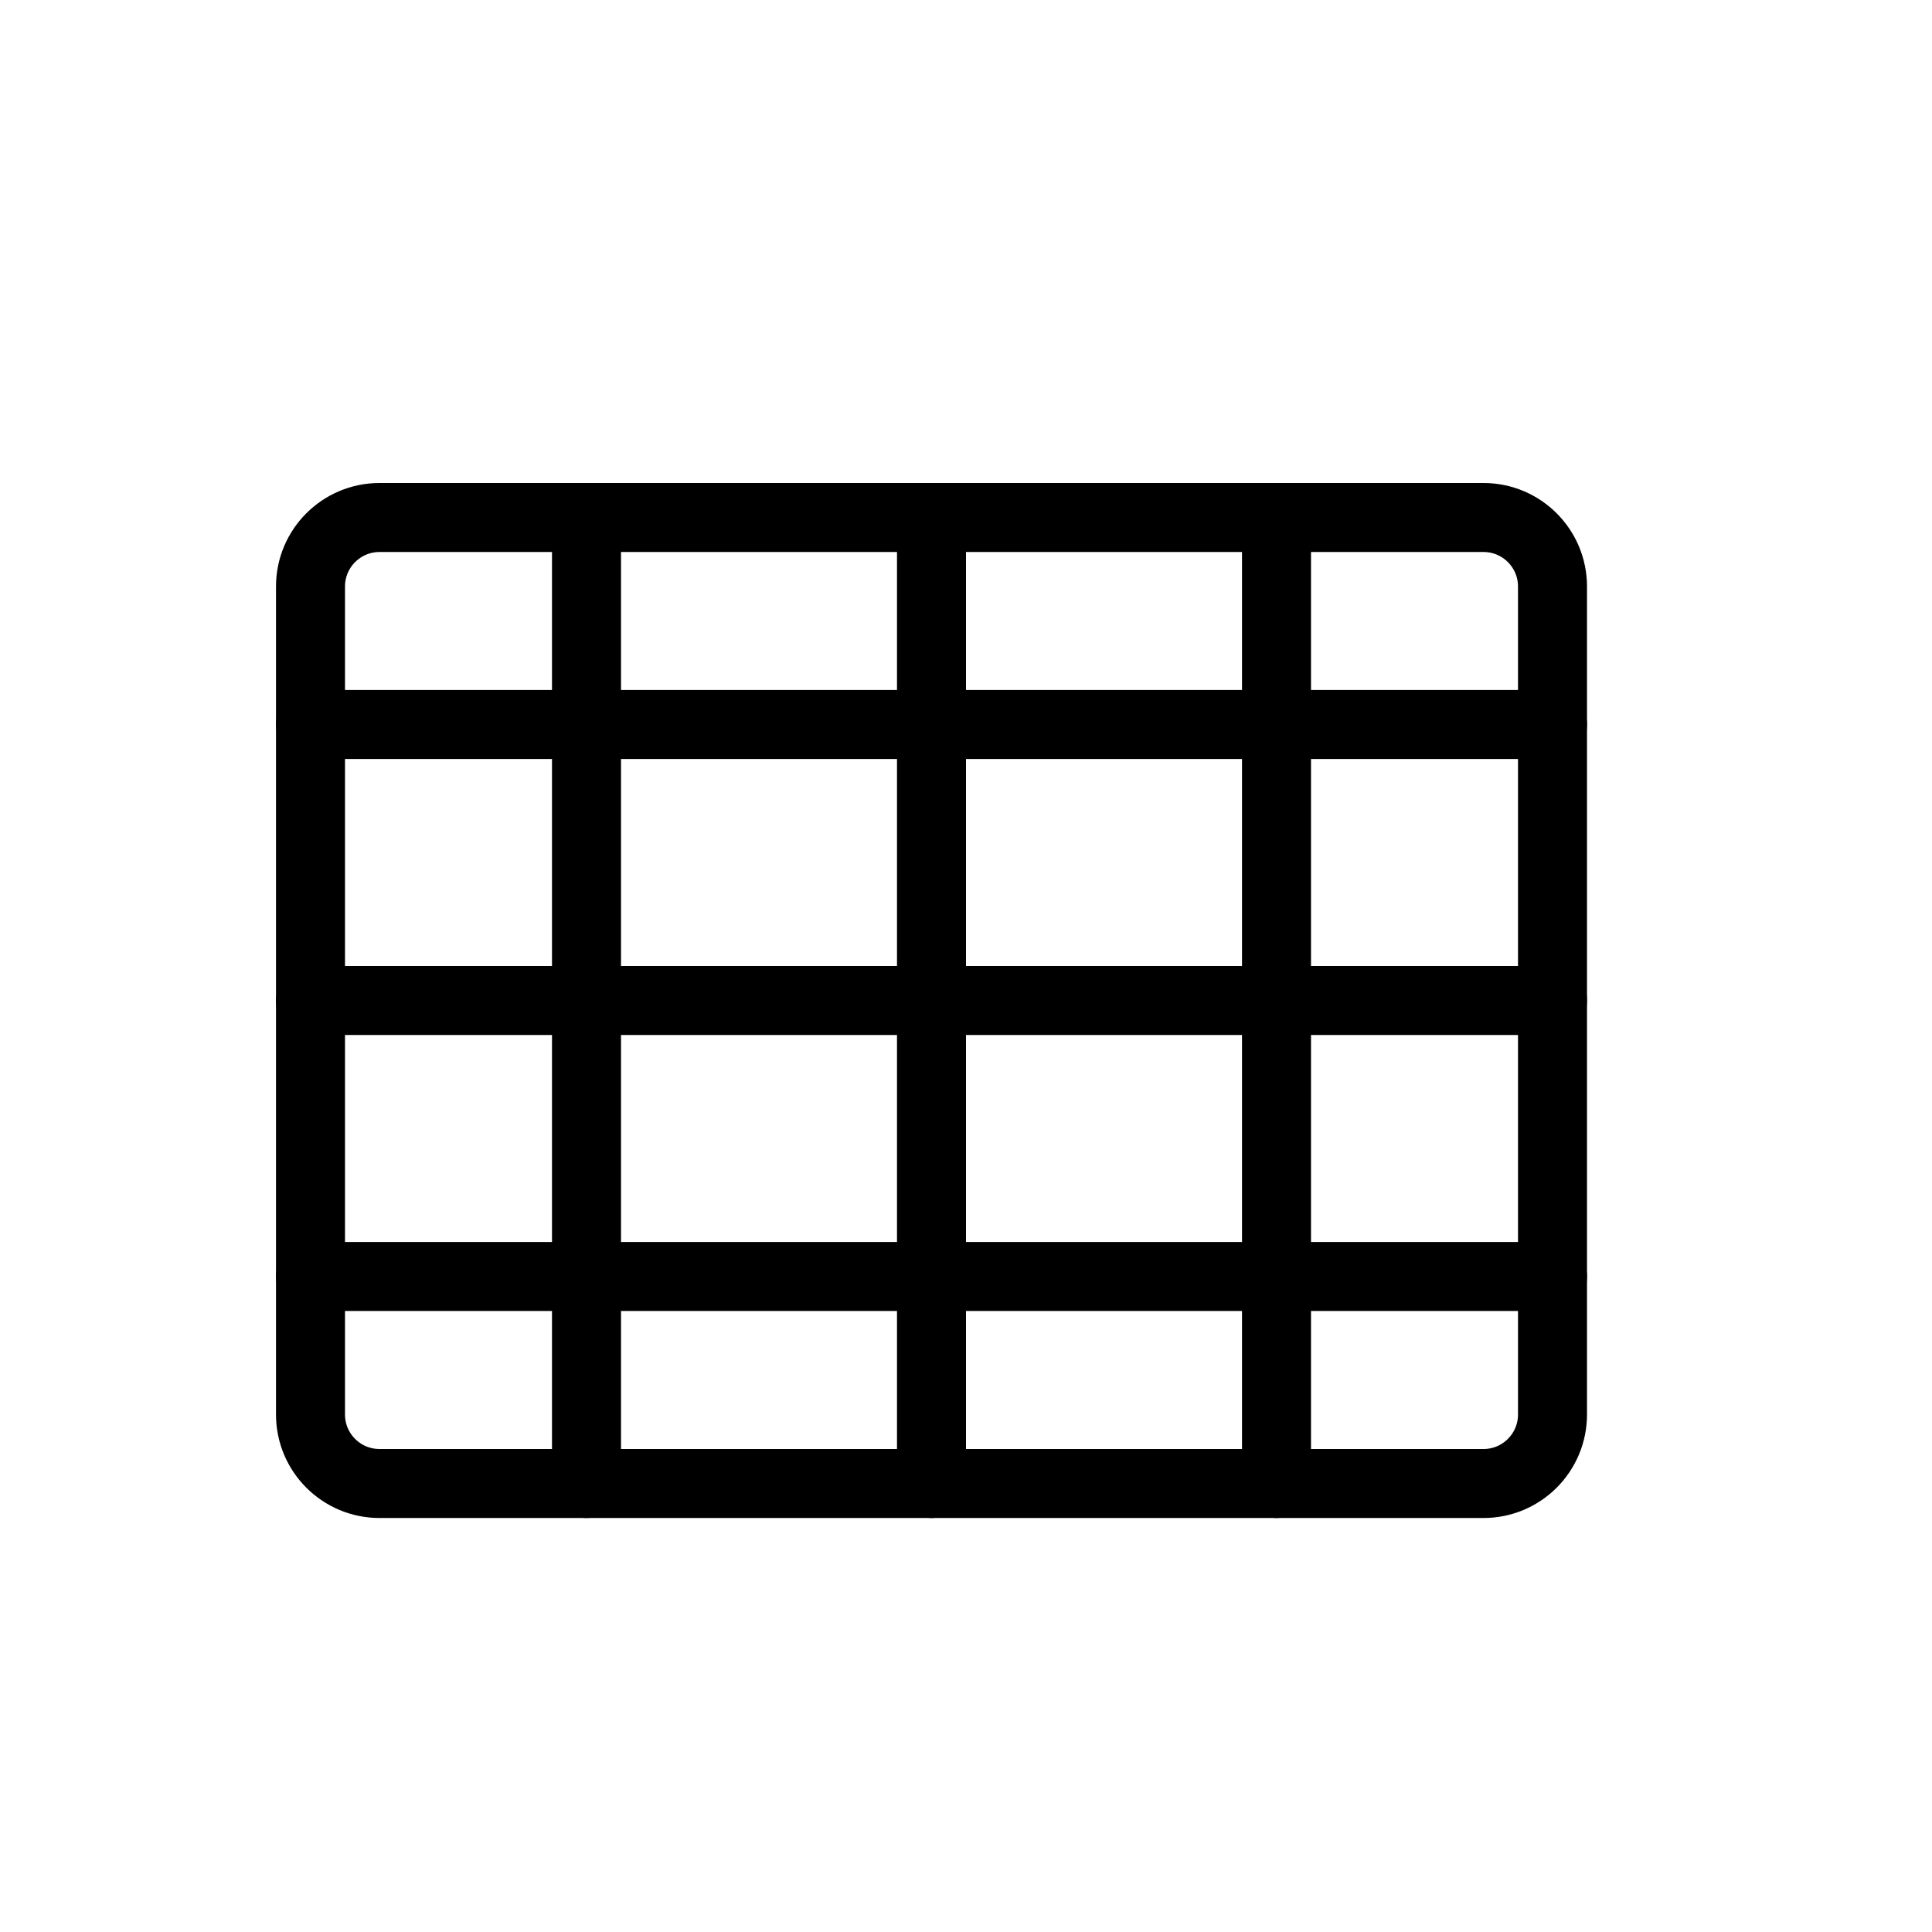
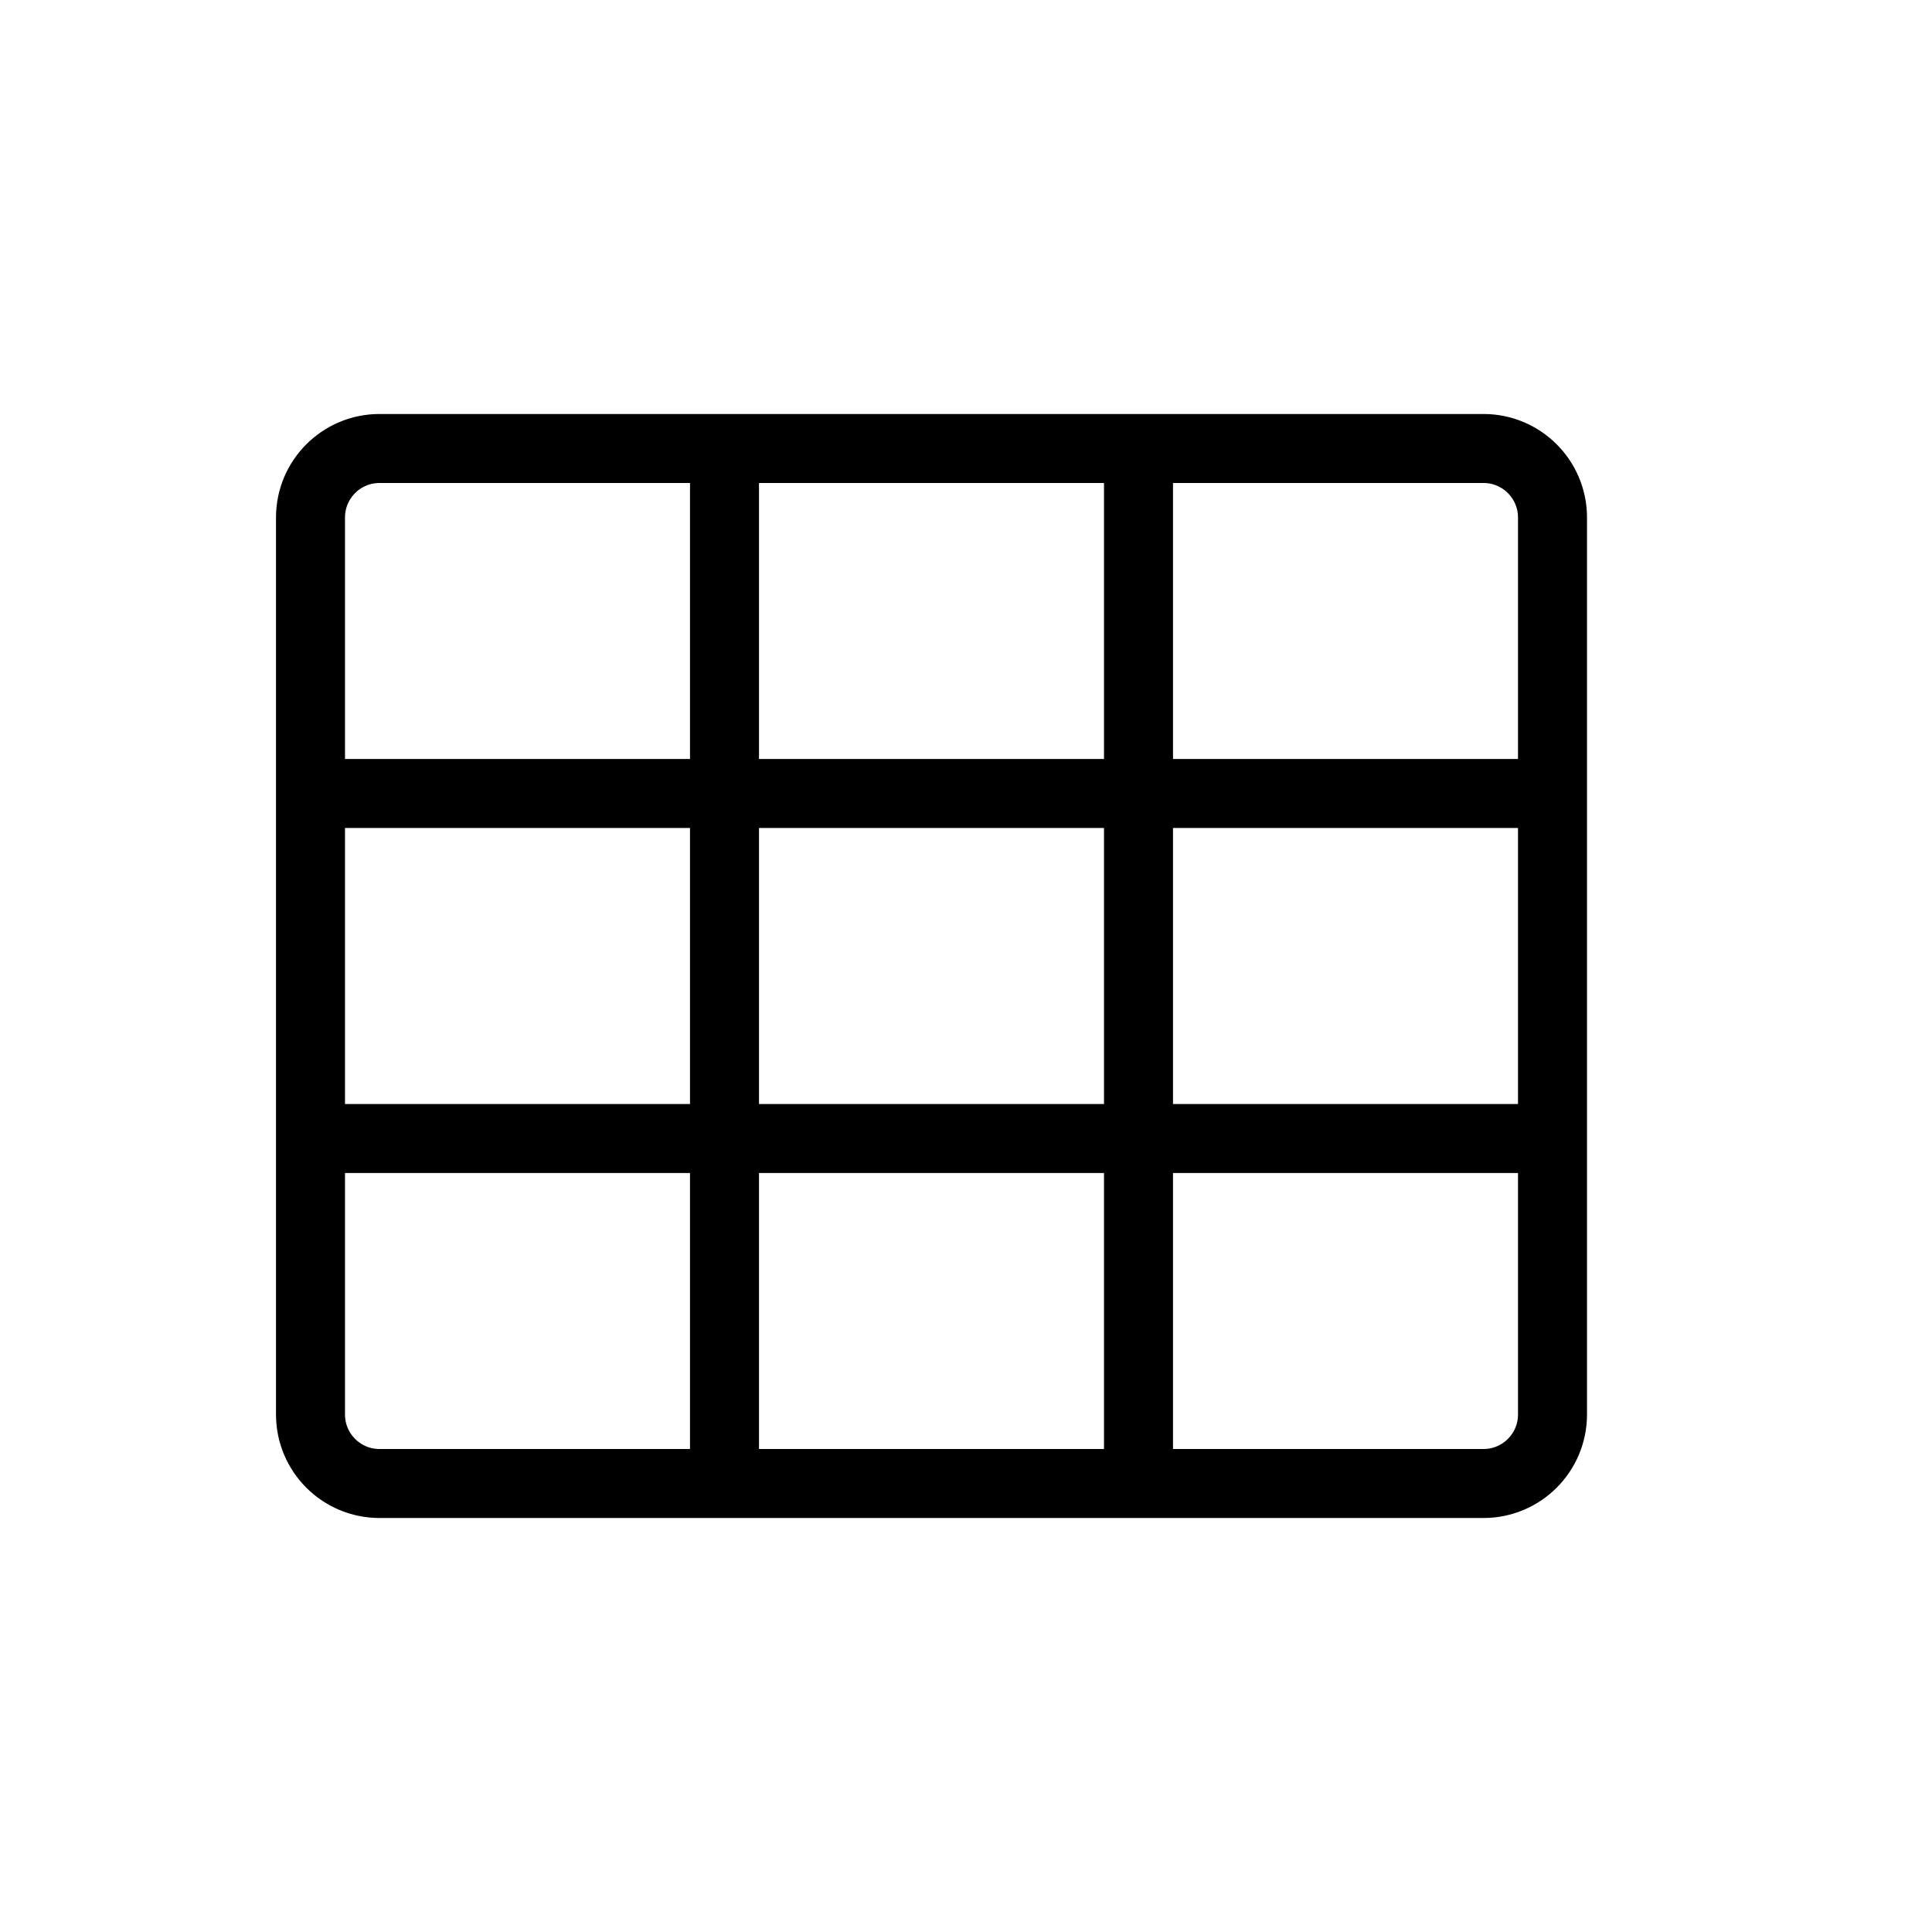
<svg xmlns="http://www.w3.org/2000/svg" width="28" height="28" viewBox="0 0 28 28" stroke="currentColor" stroke-linecap="round" stroke-linejoin="round" fill="none">
-   <path d="M8.5 7.5v3m0 0v4m0-4h-4m4 0h5m-5 4v4m0-4h-4m4 0h5m-5 4v3m0-3h-4m4 0h5m0-11v3m0 0v4m0-4h5m-5 4v4m0-4h5m-5 4v3m0-3h5m0-11v3m0 0v4m0-4h4m-4 4v4m0-4h4m-4 4v3m0-3h4" class="icon-blue-primary" />
-   <path d="M22.5 20.5v-12a1 1 0 0 0-1-1h-16a1 1 0 0 0-1 1v12a1 1 0 0 0 1 1h16a1 1 0 0 0 1-1Z" class="icon-gray-primary" />
+   <path d="M10.5 6.5v5m0 0v5m0-5h-6m6 0h6m-6 5v5m0-5h-6m6 0h6m0-10v5m0 0v5m0-5h6m-6 5v5m0-5h6m0-9v13a1 1 0 0 1-1 1h-16a1 1 0 0 1-1-1v-13a1 1 0 0 1 1-1h16a1 1 0 0 1 1 1Z" class="icon-gray-primary" />
</svg>
